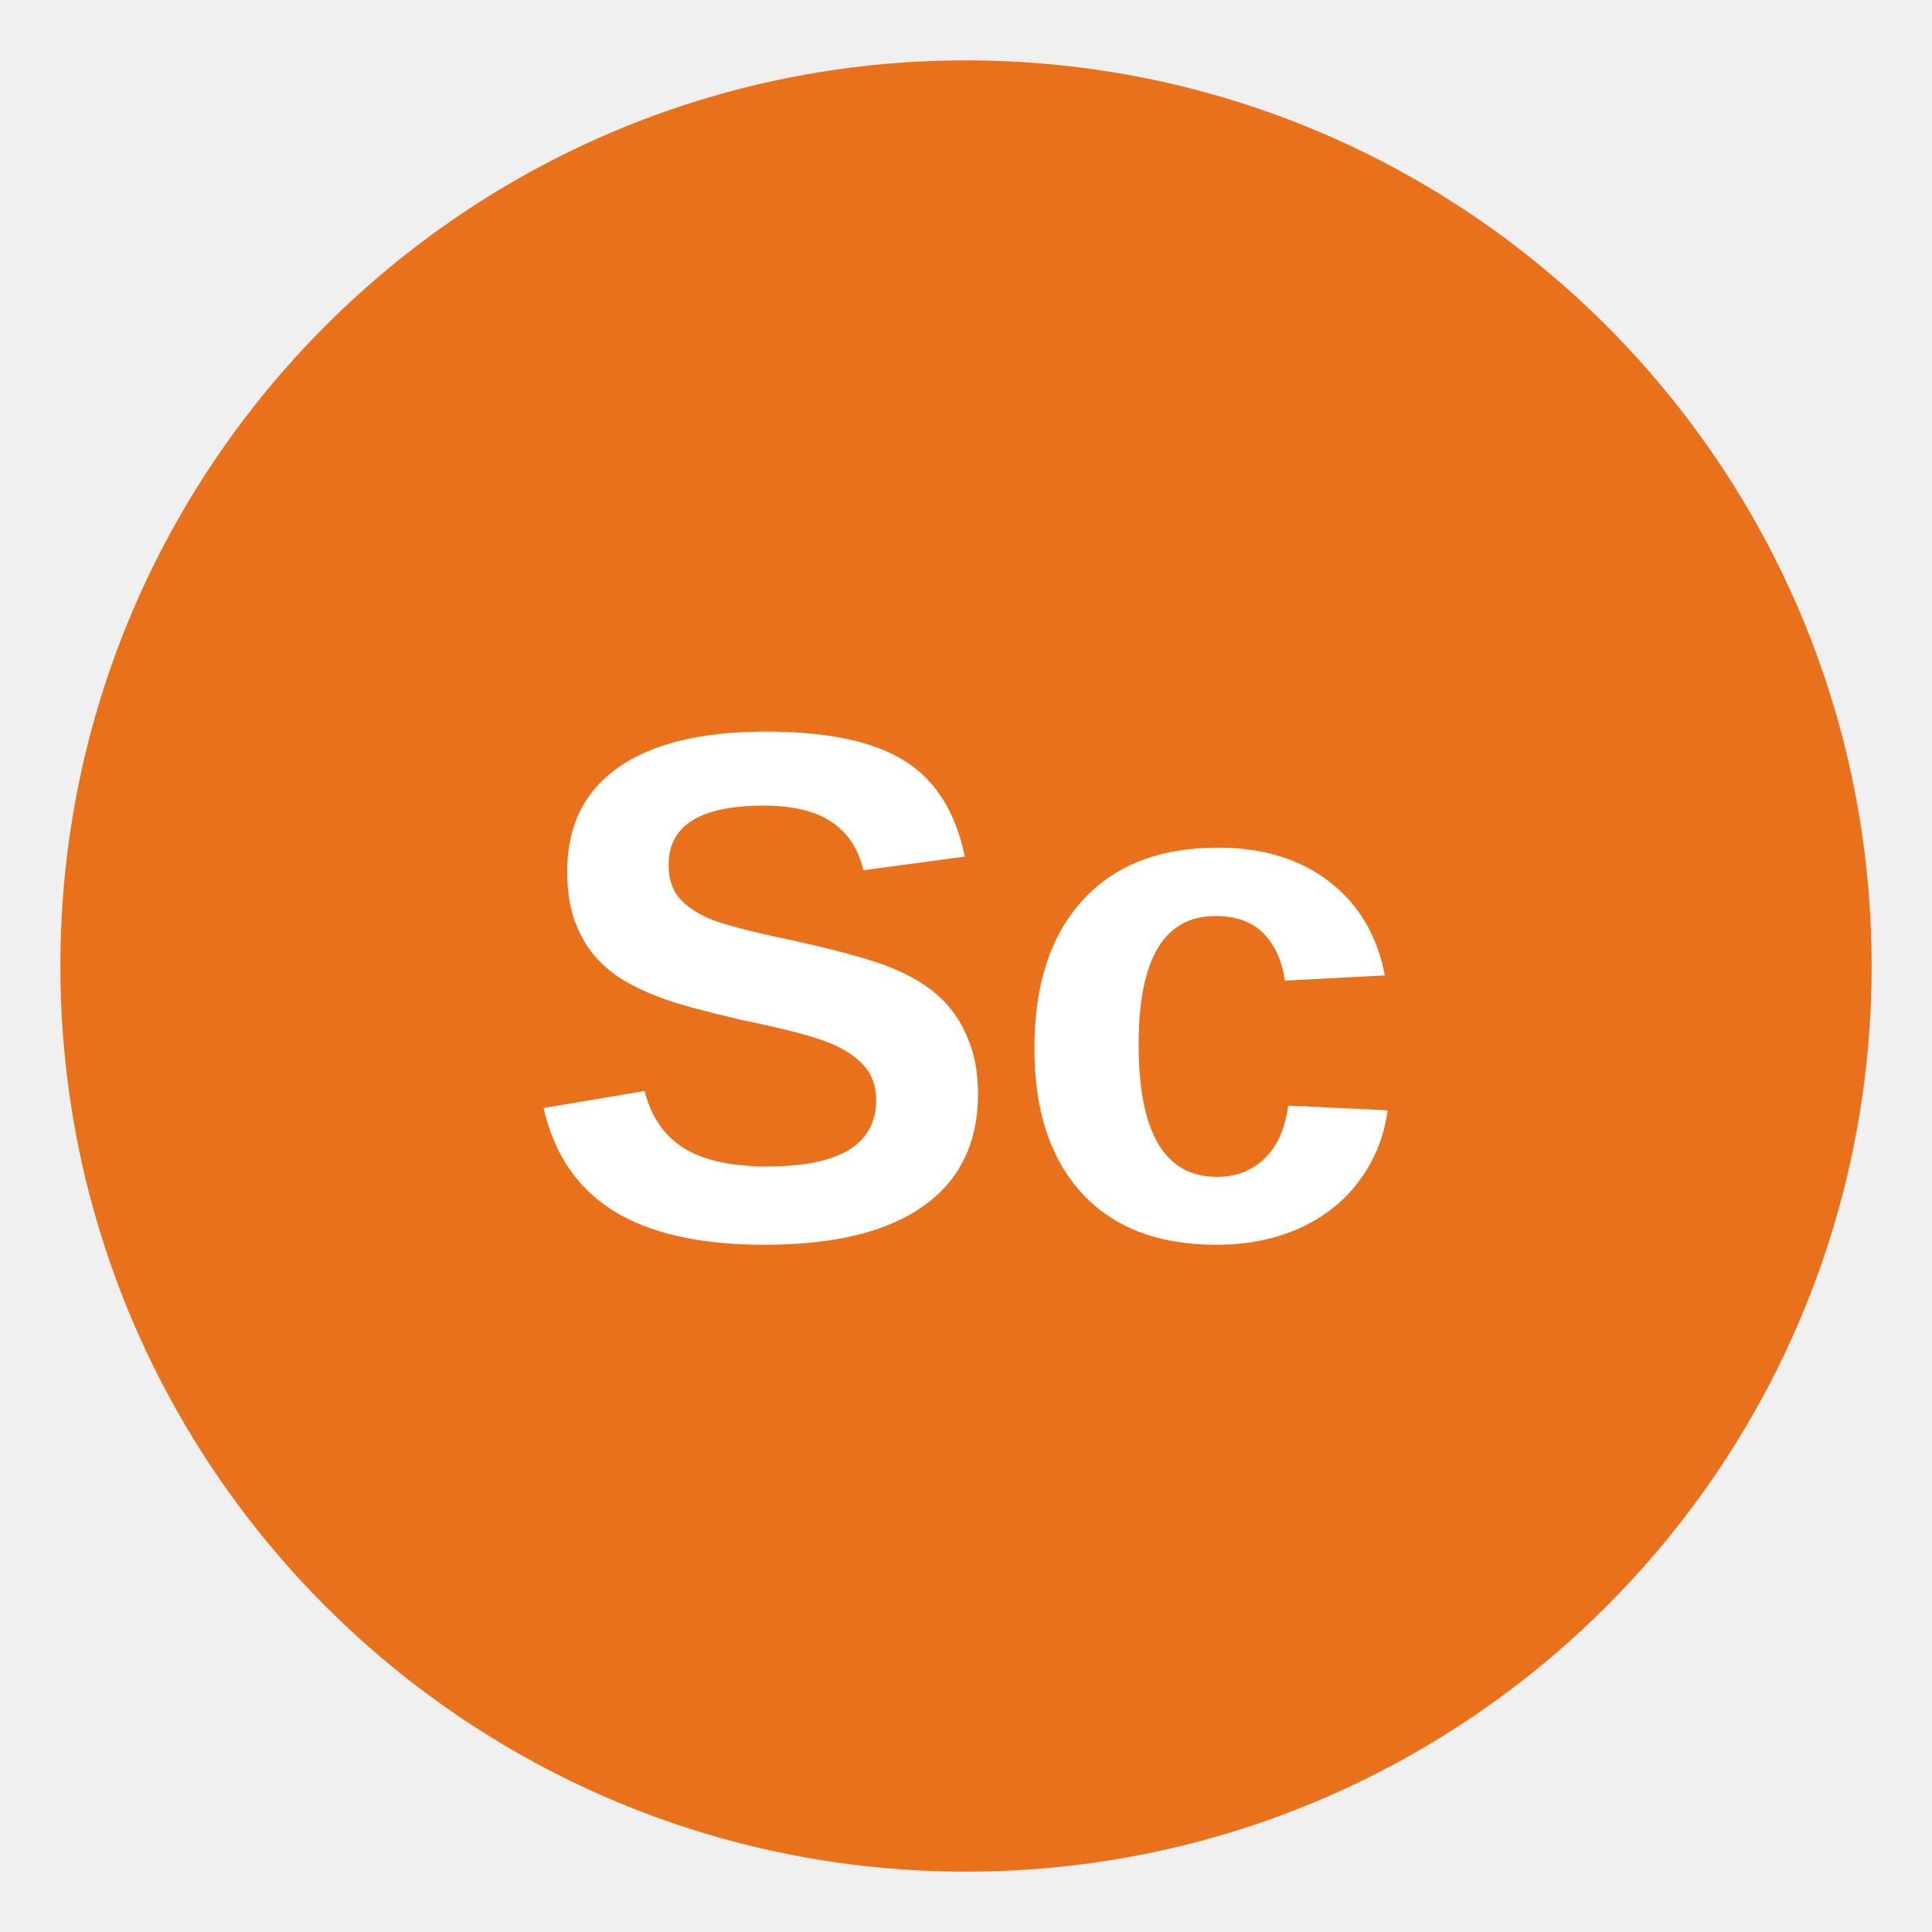
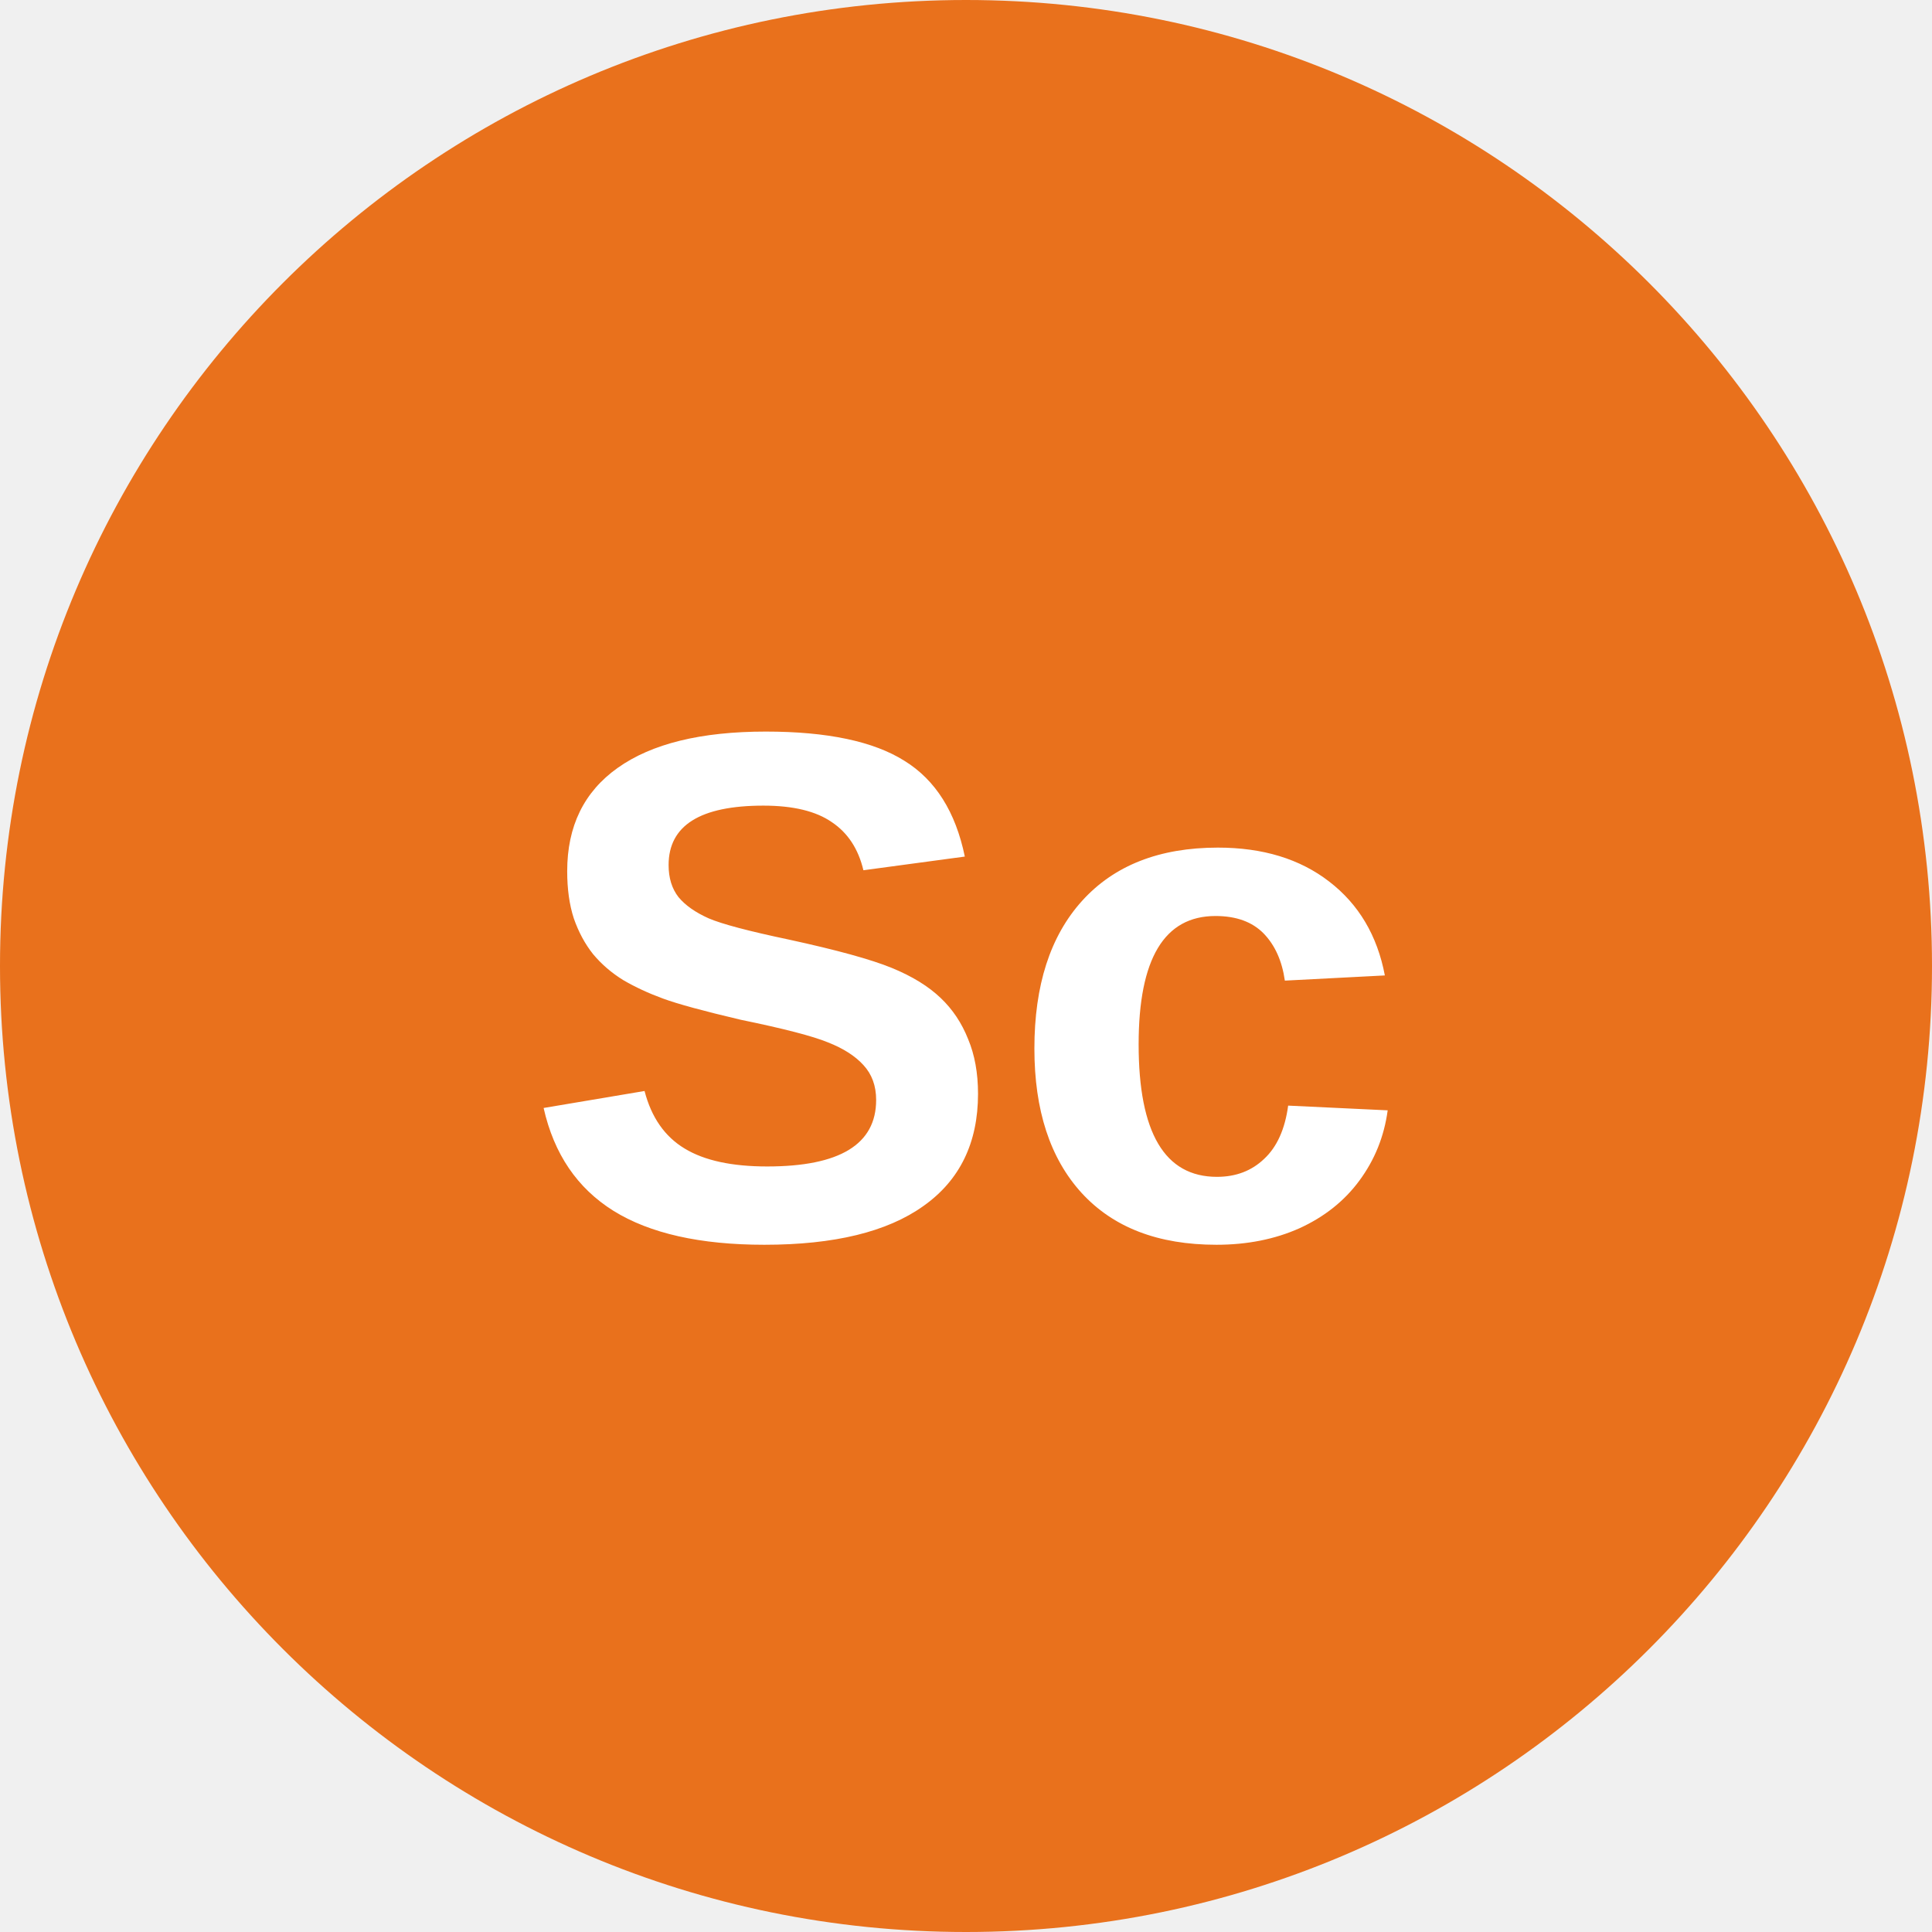
<svg xmlns="http://www.w3.org/2000/svg" viewBox="0 0 64 64" role="img" aria-label="Scopus">
-   <circle cx="32" cy="32" r="30" fill="#e9711c" />
+   <circle cx="32" cy="32" r="32" fill="#e9711c" />
  <text x="32" y="41" text-anchor="middle" font-family="Arial, Helvetica, sans-serif" font-size="24" font-weight="700" fill="#ffffff">Sc</text>
</svg>
